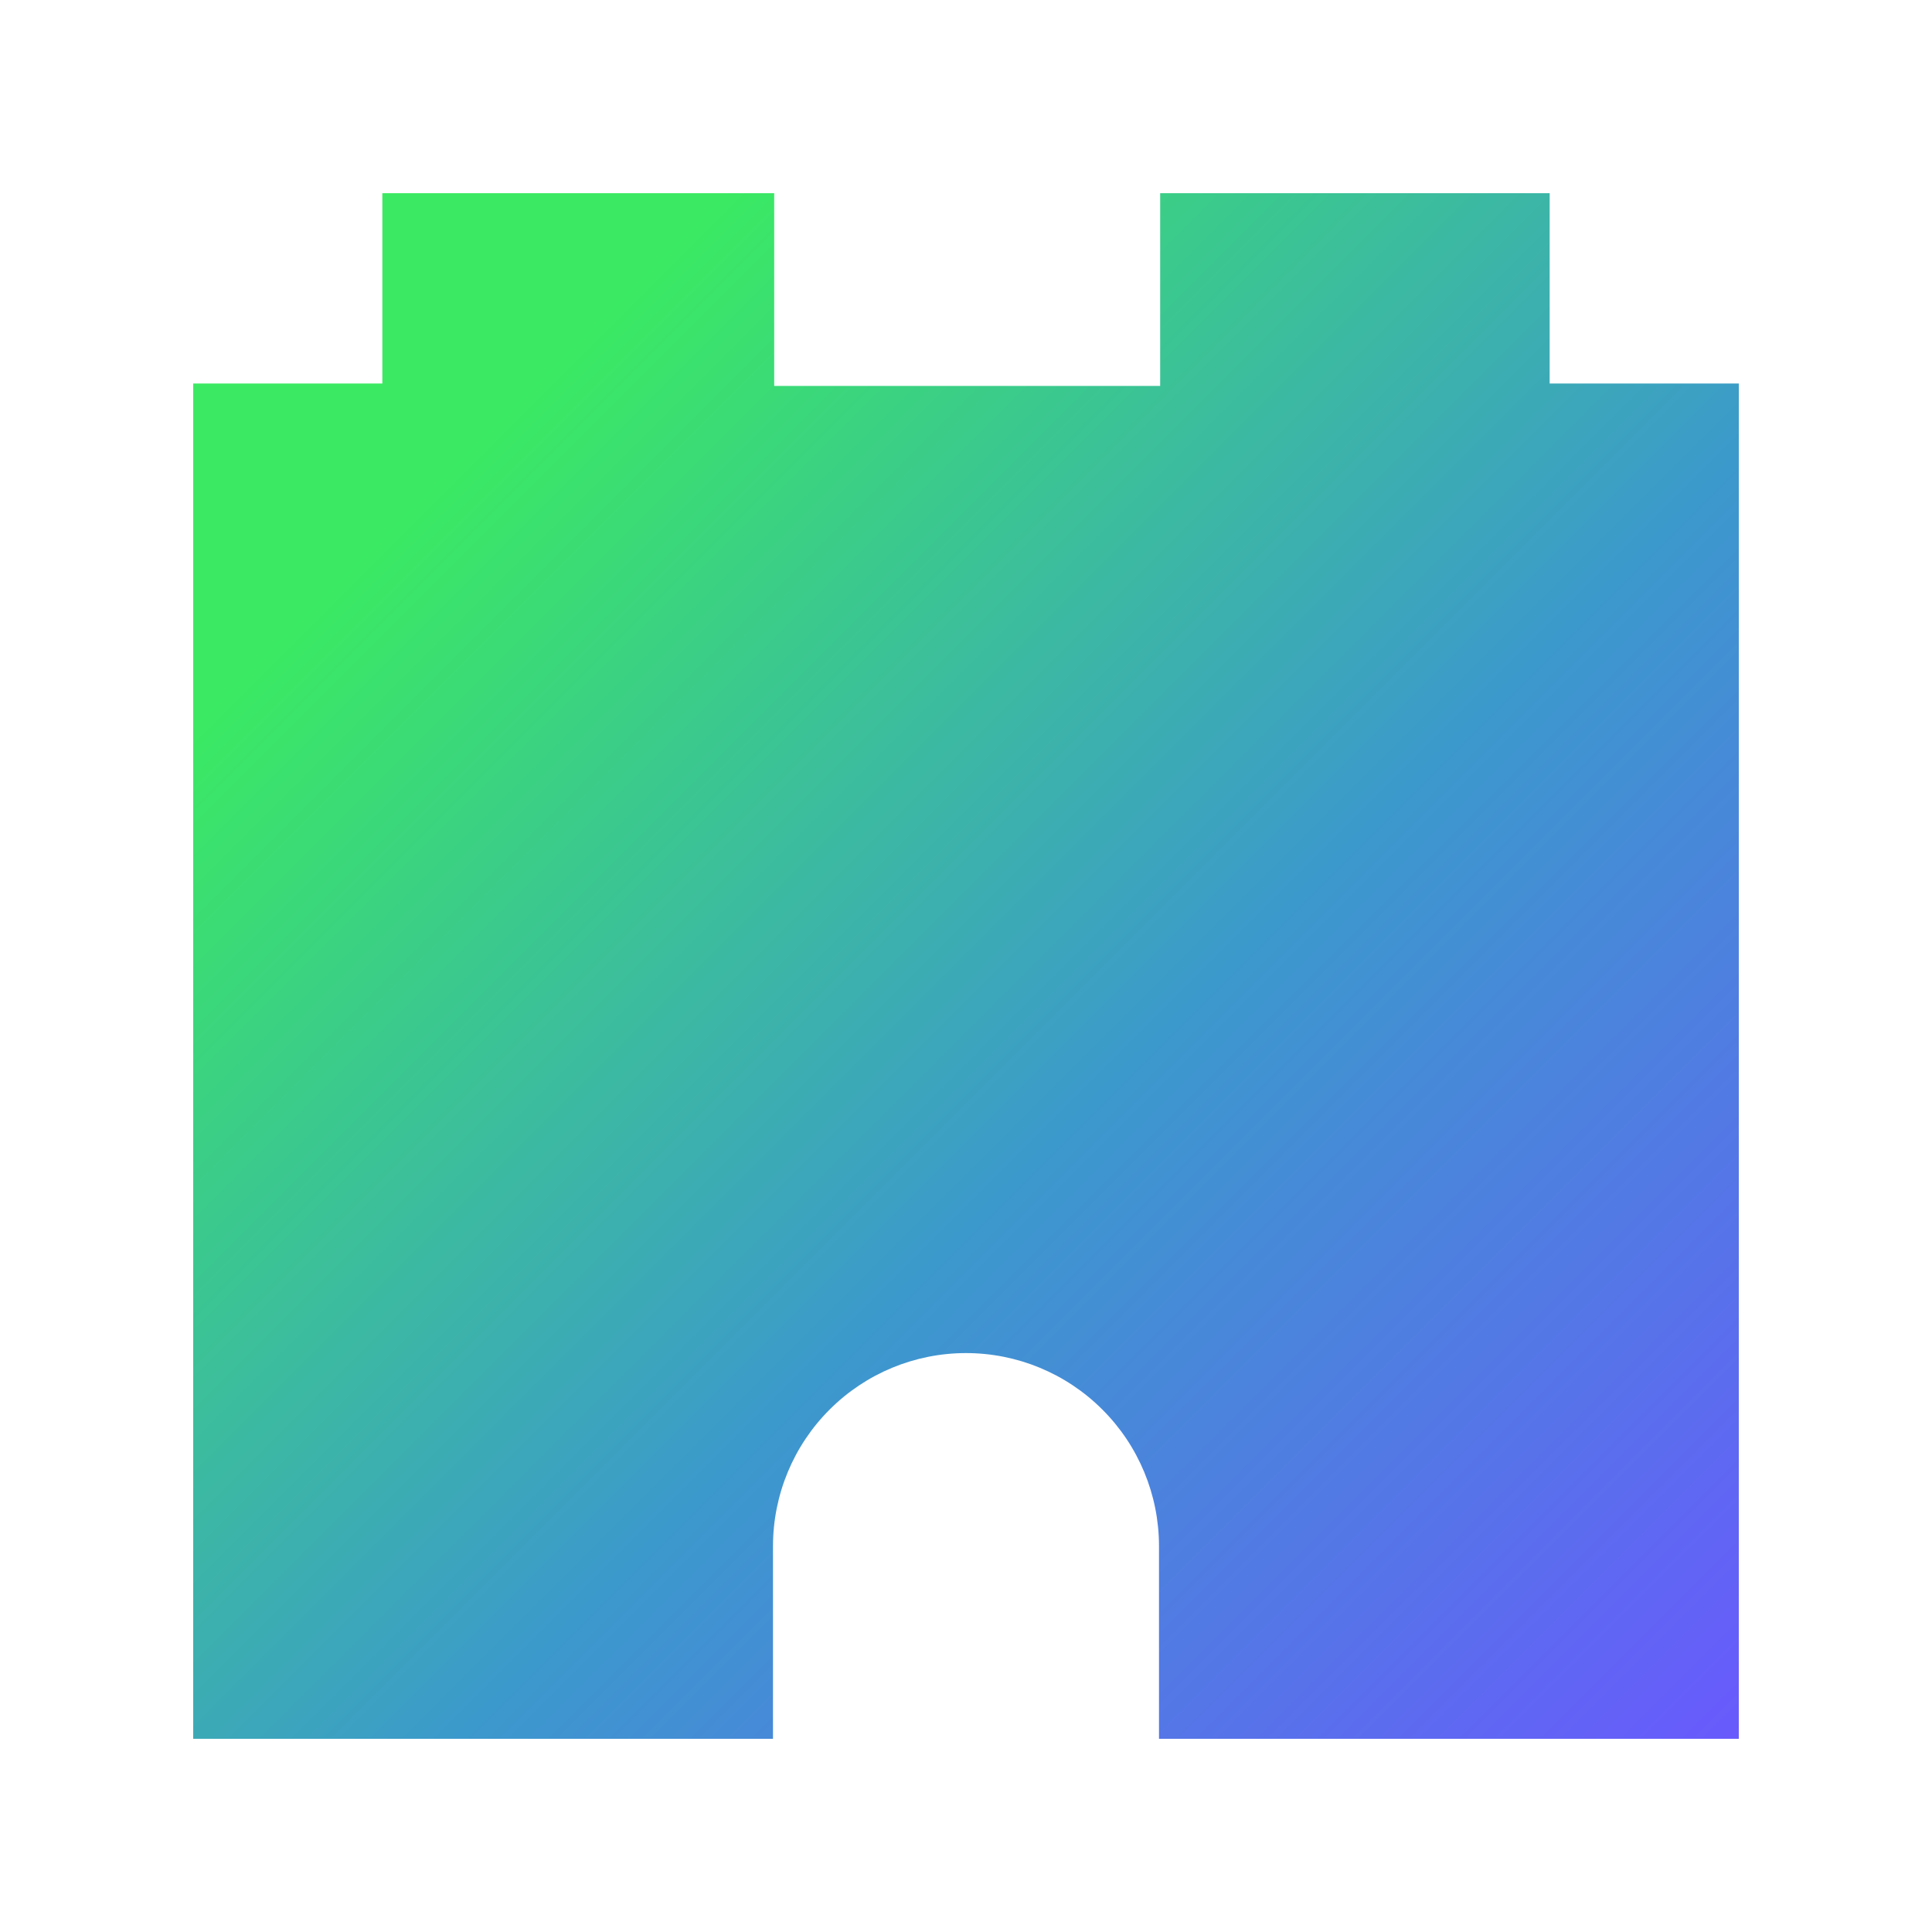
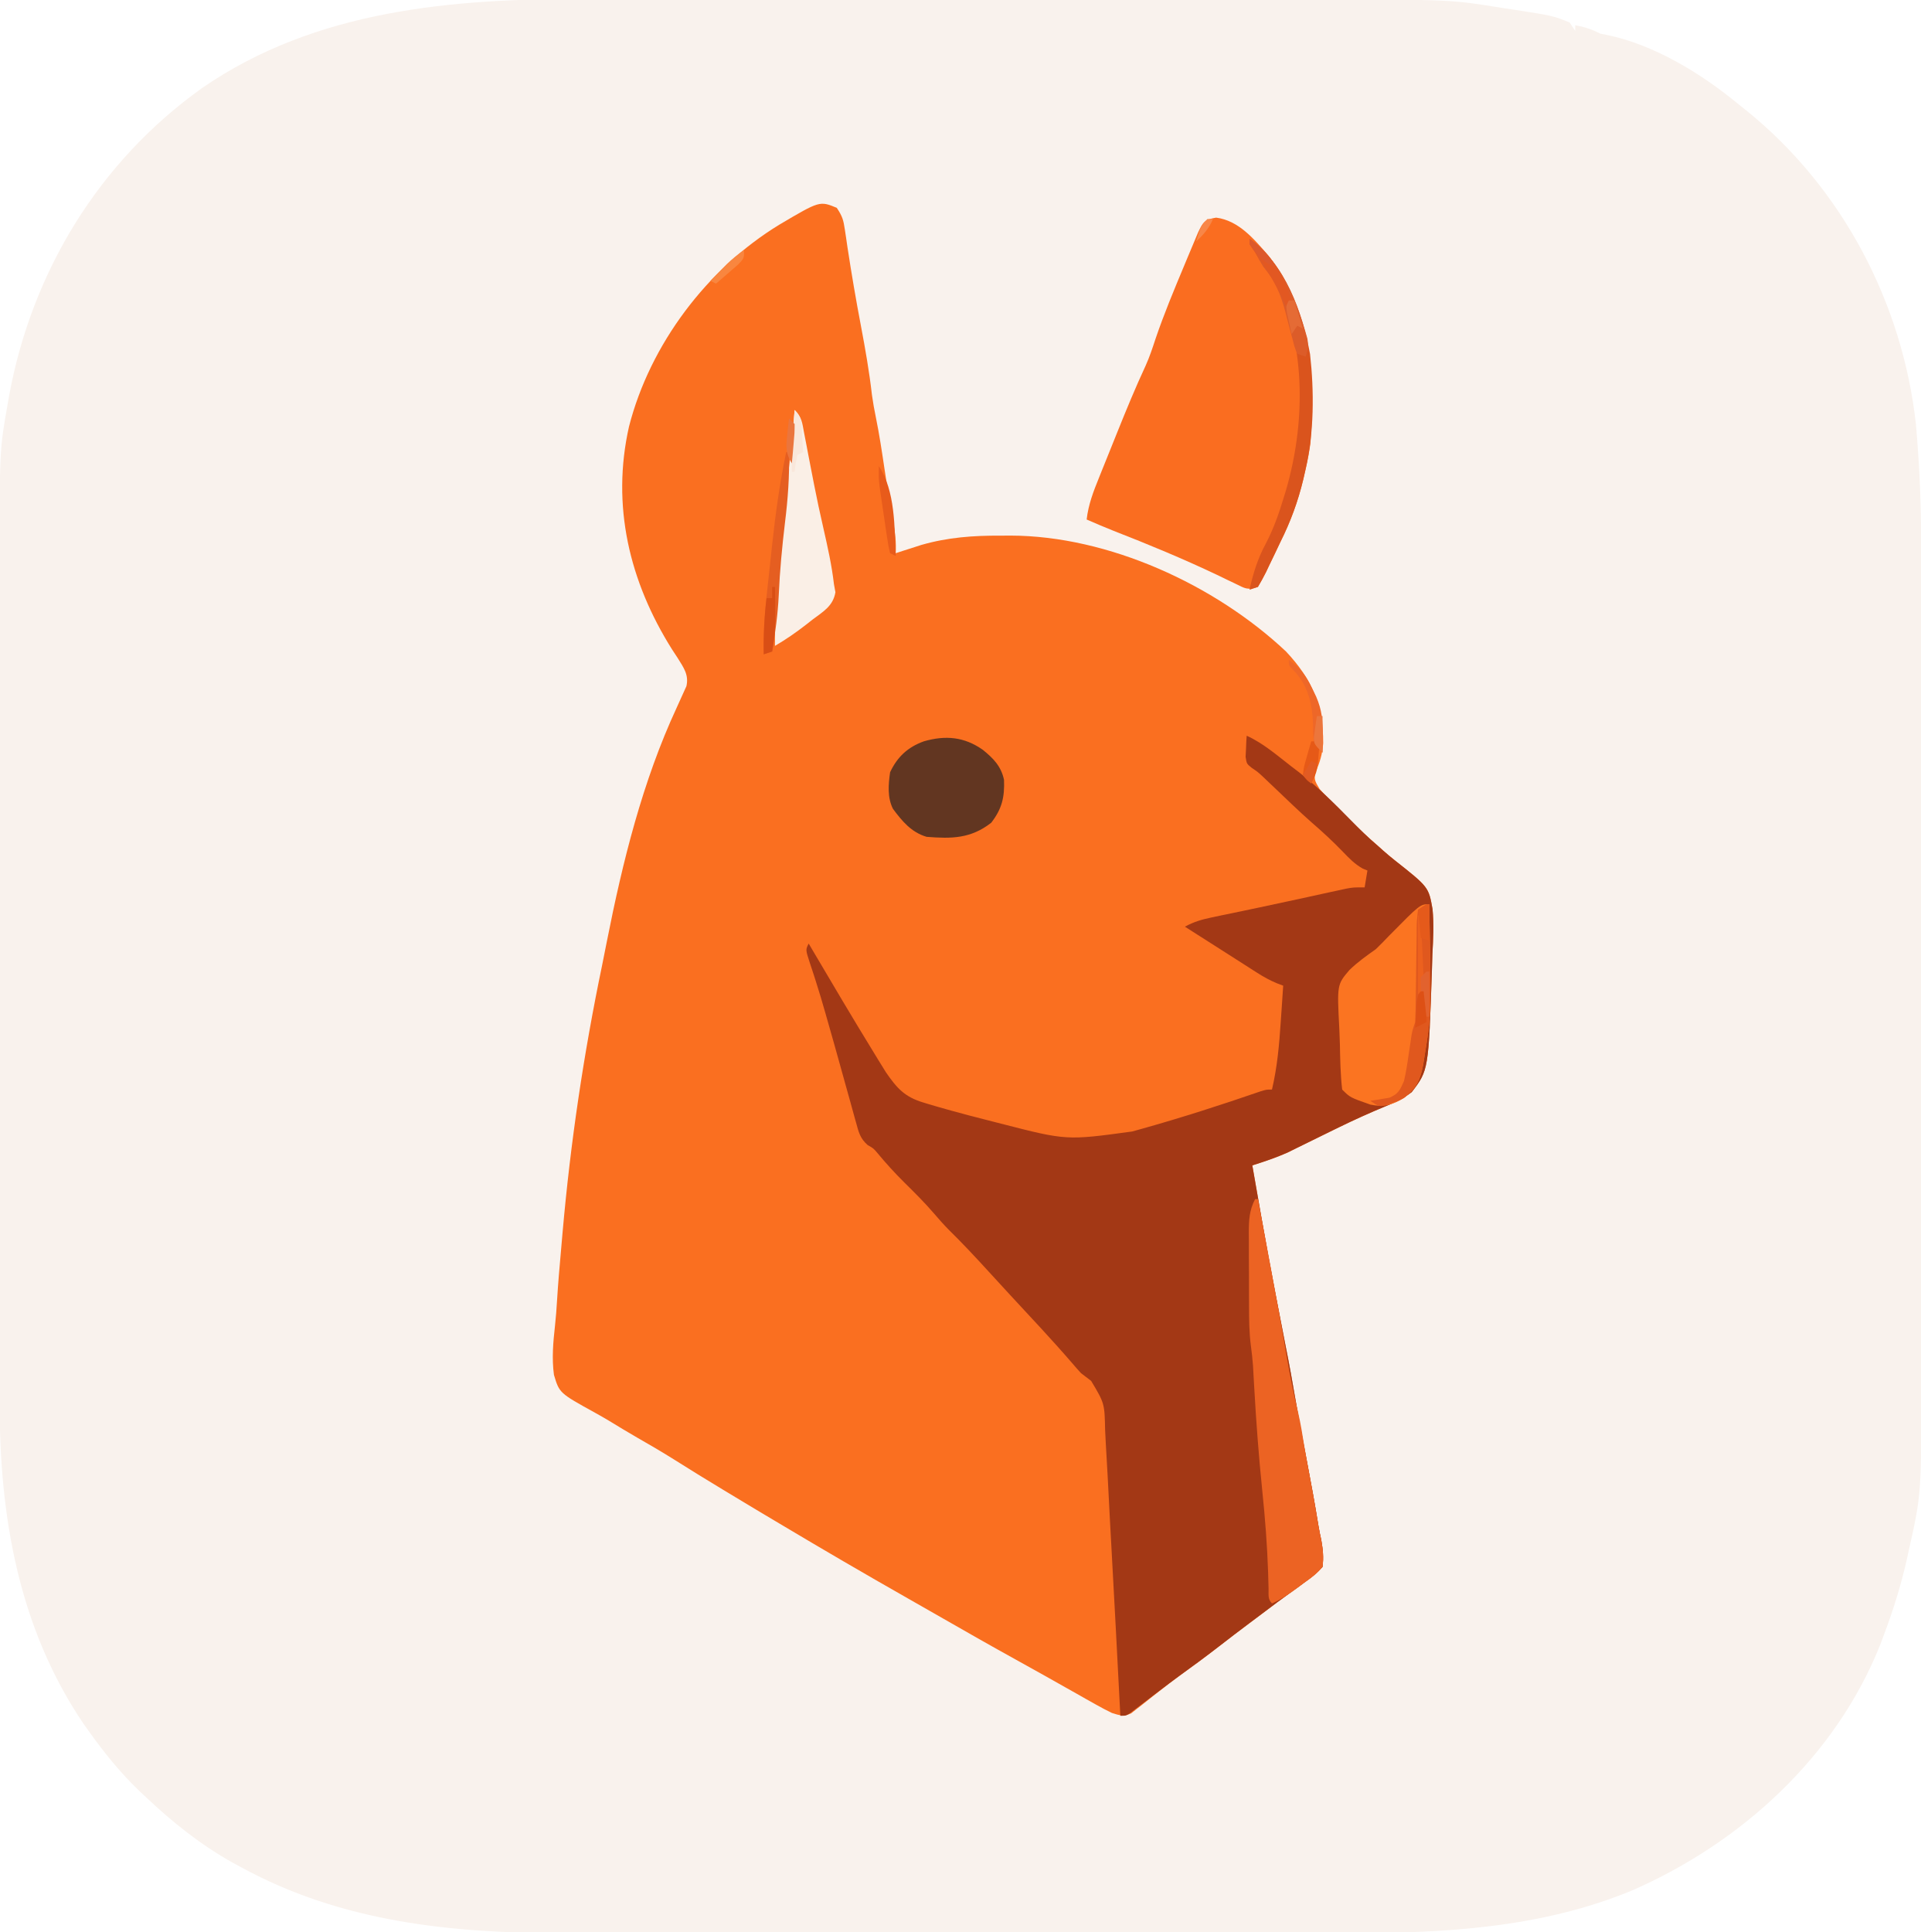
- <svg xmlns="http://www.w3.org/2000/svg" width="40" height="40" viewBox="0 0 40 40" fill="none">
-   <path d="M32.084 7.94V4H24.02V7.99H16.029V4H7.916V7.94H4V36H16.004V32.005C16.006 30.946 16.427 29.931 17.177 29.183C17.926 28.434 18.941 28.014 20 28.014C21.059 28.014 22.074 28.434 22.823 29.183C23.573 29.931 23.994 30.946 23.996 32.005V36H36V7.94H32.084Z" fill="url(#paint0_linear)" />
-   <defs>
-     <linearGradient id="paint0_linear" x1="2.942" y1="4.9" x2="37.777" y2="39.734" gradientUnits="userSpaceOnUse">
-       <stop offset="0.159" stop-color="#3BEA62" />
-       <stop offset="0.54" stop-color="#3C99CC" />
-       <stop offset="0.937" stop-color="#6B57FF" />
-     </linearGradient>
-   </defs>
+ <svg xmlns="http://www.w3.org/2000/svg" version="1.1" width="684" height="688">
+   <path d="M0 0 C3.831 0.011 7.662 0.004 11.493 0 C18.945 -0.005 26.398 0.005 33.851 0.021 C42.568 0.038 51.285 0.039 60.003 0.04 C75.573 0.042 91.143 0.057 106.713 0.082 C121.754 0.105 136.795 0.119 151.836 0.123 C152.764 0.123 153.692 0.123 154.648 0.123 C156.518 0.124 158.388 0.124 160.257 0.125 C161.642 0.125 161.642 0.125 163.054 0.125 C163.975 0.126 164.895 0.126 165.844 0.126 C180.28 0.13 194.717 0.141 209.153 0.153 C214.348 0.158 219.543 0.161 224.738 0.164 C232.977 0.169 241.216 0.176 249.455 0.191 C253.209 0.197 256.963 0.202 260.717 0.203 C307.514 0.217 307.514 0.217 326.066 3.238 C327.153 3.399 328.24 3.56 329.36 3.726 C343.853 5.969 343.853 5.969 349.753 8.363 C350.413 9.353 351.073 10.343 351.753 11.363 C351.753 10.703 351.753 10.043 351.753 9.363 C355.135 9.927 357.708 10.84 360.753 12.363 C361.878 12.581 361.878 12.581 363.026 12.804 C379.815 16.244 396.712 26.579 409.753 37.363 C410.818 38.214 411.883 39.064 412.948 39.914 C446.814 67.326 468.35 108.272 473.099 151.509 C473.39 154.831 473.638 158.152 473.862 161.479 C473.946 162.73 474.03 163.98 474.117 165.269 C475.017 179.886 475.039 194.497 475.014 209.136 C475.01 213.241 475.017 217.346 475.022 221.451 C475.031 229.447 475.029 237.443 475.024 245.44 C475.019 251.947 475.019 258.454 475.021 264.961 C475.021 265.894 475.021 266.827 475.022 267.788 C475.022 269.685 475.023 271.581 475.024 273.478 C475.029 291.173 475.023 308.869 475.012 326.564 C475.003 341.695 475.005 356.826 475.014 371.957 C475.025 389.607 475.029 407.257 475.023 424.907 C475.022 426.794 475.021 428.681 475.021 430.568 C475.02 431.496 475.02 432.424 475.02 433.38 C475.018 439.87 475.021 446.361 475.026 452.851 C475.031 460.773 475.03 468.694 475.019 476.616 C475.014 480.645 475.012 484.674 475.018 488.704 C475.085 532.337 475.085 532.337 470.503 552.675 C470.288 553.663 470.074 554.65 469.852 555.667 C467.791 564.802 465.069 573.611 461.753 582.363 C461.315 583.546 460.876 584.73 460.425 585.949 C444.502 625.94 410.887 656.556 372.052 673.544 C339.704 686.958 304.929 688.842 270.34 688.755 C266.252 688.748 262.164 688.759 258.076 688.767 C250.108 688.78 242.14 688.777 234.172 688.769 C227.686 688.762 221.2 688.761 214.714 688.764 C213.784 688.765 212.855 688.765 211.897 688.766 C210.007 688.767 208.117 688.768 206.228 688.769 C188.586 688.777 170.944 688.767 153.303 688.751 C138.224 688.738 123.146 688.74 108.068 688.754 C90.48 688.77 72.892 688.776 55.303 688.767 C53.422 688.766 51.54 688.765 49.658 688.764 C48.27 688.764 48.27 688.764 46.854 688.763 C40.389 688.76 33.923 688.765 27.458 688.772 C19.561 688.78 11.663 688.778 3.766 688.762 C-0.25 688.754 -4.265 688.751 -8.281 688.761 C-48.272 688.853 -87.633 684.836 -123.247 665.363 C-124.314 664.787 -125.382 664.21 -126.481 663.617 C-137.827 657.253 -147.82 649.289 -157.247 640.363 C-158.069 639.593 -158.892 638.824 -159.739 638.031 C-166.327 631.679 -171.941 624.788 -177.247 617.363 C-178.357 615.812 -178.357 615.812 -179.489 614.23 C-202.595 580.105 -209.446 540.355 -209.374 499.817 C-209.375 498.419 -209.377 497.022 -209.379 495.624 C-209.383 491.829 -209.381 488.035 -209.378 484.24 C-209.375 480.13 -209.379 476.019 -209.382 471.909 C-209.386 463.873 -209.385 455.838 -209.382 447.802 C-209.38 441.265 -209.38 434.727 -209.381 428.19 C-209.381 427.256 -209.381 426.323 -209.381 425.362 C-209.382 423.465 -209.382 421.568 -209.382 419.672 C-209.385 401.917 -209.382 384.162 -209.376 366.407 C-209.372 351.208 -209.373 336.008 -209.377 320.809 C-209.383 303.12 -209.385 285.431 -209.382 267.743 C-209.381 265.852 -209.381 263.962 -209.381 262.071 C-209.381 261.141 -209.38 260.211 -209.38 259.253 C-209.379 252.734 -209.381 246.214 -209.383 239.695 C-209.386 231.735 -209.385 223.775 -209.38 215.815 C-209.377 211.762 -209.376 207.709 -209.38 203.656 C-209.412 160.644 -209.412 160.644 -206.559 144.488 C-206.385 143.486 -206.211 142.484 -206.031 141.452 C-197.964 97.25 -174.032 57.932 -137.295 31.729 C-96.741 3.742 -47.799 -0.183 0 0 Z " fill="#F9F2ED" transform="translate(209.247,-0.3628559)" />
+   <path d="M0 0 C2.007 3.01 2.389 4.343 2.895 7.812 C3.117 9.282 3.117 9.282 3.344 10.782 C3.499 11.844 3.653 12.906 3.812 14 C5.242 23.413 6.847 32.772 8.625 42.125 C10.172 50.298 11.604 58.424 12.543 66.691 C12.913 69.367 13.38 71.952 13.926 74.594 C15.172 80.676 16.085 86.798 17 92.938 C17.951 99.293 18.912 105.63 20.125 111.941 C20.826 115.684 21.207 119.177 21 123 C22.216 122.602 22.216 122.602 23.457 122.195 C24.564 121.842 25.672 121.489 26.812 121.125 C27.891 120.777 28.97 120.429 30.082 120.07 C39.515 117.353 48.652 116.684 58.438 116.75 C59.575 116.742 60.713 116.735 61.885 116.727 C96.748 116.806 134.743 134.226 160 158 C169.272 167.881 173.272 177.22 173.242 190.664 C172.962 194.526 172.038 197.585 170.461 201.098 C169.819 203.746 170.627 204.679 172 207 C173.162 208.332 174.379 209.617 175.633 210.863 C176.357 211.586 177.082 212.308 177.828 213.053 C178.586 213.798 179.344 214.544 180.125 215.312 C180.86 216.047 181.595 216.781 182.352 217.537 C185.705 220.864 189.079 224.11 192.68 227.168 C193.315 227.739 193.951 228.31 194.605 228.899 C195.943 230.073 197.296 231.232 198.696 232.331 C210.797 241.886 210.797 241.886 212.188 249.772 C212.694 255.158 212.434 260.485 212.125 265.875 C212.064 267.792 212.007 269.71 211.954 271.627 C210.756 307.103 210.756 307.103 204.762 314.918 C201.745 317.192 199.009 318.536 195.5 319.938 C189.85 322.266 184.31 324.778 178.816 327.457 C177.865 327.921 177.865 327.921 176.894 328.394 C174.314 329.654 171.736 330.917 169.162 332.19 C167.33 333.095 165.495 333.993 163.66 334.891 C162.594 335.417 161.528 335.943 160.43 336.485 C156.366 338.28 152.233 339.665 148 341 C153.682 373.532 153.682 373.532 159.98 405.949 C161.212 411.977 162.275 418.031 163.32 424.094 C164.016 428.09 164.749 432.077 165.5 436.062 C165.623 436.716 165.746 437.37 165.873 438.044 C166.378 440.716 166.884 443.388 167.391 446.06 C168.868 453.843 170.309 461.627 171.57 469.449 C171.85 471.107 172.175 472.757 172.555 474.395 C173.138 477.808 173.431 480.54 173 484 C170.994 486.141 169.364 487.55 167 489.188 C166.374 489.649 165.748 490.11 165.104 490.586 C163.767 491.569 162.424 492.543 161.075 493.509 C158.335 495.478 155.645 497.51 152.952 499.543 C150.937 501.063 148.914 502.573 146.891 504.082 C143.295 506.77 139.737 509.502 136.188 512.25 C131.534 515.849 126.822 519.35 122.035 522.77 C119.627 524.539 117.277 526.347 114.934 528.199 C114.222 528.754 113.51 529.309 112.777 529.881 C111.364 530.985 109.962 532.1 108.569 533.228 C107.92 533.732 107.271 534.235 106.602 534.754 C106.027 535.211 105.453 535.668 104.862 536.139 C102.185 537.377 100.788 536.878 98 536 C96.046 535.057 94.127 534.04 92.238 532.973 C91.129 532.35 90.019 531.728 88.875 531.087 C87.688 530.412 86.5 529.738 85.312 529.062 C84.086 528.372 82.859 527.682 81.632 526.993 C79.196 525.624 76.762 524.252 74.33 522.877 C70.811 520.893 67.28 518.933 63.743 516.982 C55.045 512.181 46.415 507.263 37.797 502.32 C33.667 499.952 29.53 497.594 25.391 495.242 C10.095 486.544 -5.097 477.688 -20.205 468.668 C-22.505 467.296 -24.806 465.926 -27.109 464.559 C-30.045 462.812 -32.97 461.05 -35.89 459.278 C-37.446 458.336 -39.004 457.397 -40.563 456.46 C-46.461 452.914 -52.311 449.3 -58.129 445.625 C-62.418 442.936 -66.776 440.393 -71.173 437.886 C-74.532 435.948 -77.845 433.939 -81.154 431.916 C-82.785 430.94 -84.433 429.994 -86.099 429.079 C-98.784 422.079 -98.784 422.079 -100.719 415.589 C-101.508 409.71 -100.999 403.952 -100.34 398.082 C-100.008 395.072 -99.789 392.076 -99.609 389.053 C-99.24 383.067 -98.725 377.099 -98.188 371.125 C-98.002 368.996 -97.816 366.866 -97.631 364.737 C-94.817 332.8 -90.14 301.376 -83.612 269.975 C-83.009 267.043 -82.429 264.106 -81.855 261.168 C-76.271 232.916 -69.166 204.212 -57 178 C-56.194 176.256 -55.399 174.508 -54.625 172.75 C-54.267 171.961 -53.908 171.172 -53.539 170.359 C-52.606 166.276 -54.552 163.727 -56.664 160.301 C-57.311 159.315 -57.958 158.329 -58.625 157.312 C-73.85 133.133 -80.35 106.062 -73.973 77.858 C-66.468 48.584 -46.144 21.69 -20.473 6.023 C-6.074 -2.492 -6.074 -2.492 0 0 Z " fill="#FA6F20" transform="translate(298,74)" />
+   <path d="M0 0 C5.923 2.674 10.884 7.052 16 11 C17.321 12.005 17.321 12.005 18.668 13.031 C25.328 18.271 31.252 24.094 37.167 30.153 C40.221 33.272 43.284 36.291 46.613 39.117 C47.258 39.696 47.903 40.274 48.568 40.87 C49.92 42.054 51.286 43.225 52.7 44.335 C64.797 53.886 64.797 53.886 66.188 61.772 C66.694 67.158 66.434 72.485 66.125 77.875 C66.064 79.792 66.007 81.71 65.954 83.627 C64.756 119.103 64.756 119.103 58.762 126.918 C55.745 129.192 53.009 130.536 49.5 131.938 C43.85 134.266 38.31 136.778 32.816 139.457 C32.182 139.766 31.547 140.076 30.894 140.394 C28.314 141.654 25.736 142.917 23.162 144.19 C21.33 145.095 19.495 145.993 17.66 146.891 C16.594 147.417 15.528 147.943 14.43 148.485 C10.366 150.28 6.233 151.665 2 153 C7.682 185.532 7.682 185.532 13.98 217.949 C15.212 223.977 16.275 230.031 17.32 236.094 C18.016 240.09 18.749 244.077 19.5 248.062 C19.623 248.716 19.746 249.37 19.873 250.044 C20.378 252.716 20.884 255.388 21.391 258.06 C22.868 265.843 24.309 273.627 25.57 281.449 C25.85 283.107 26.175 284.757 26.555 286.395 C27.138 289.808 27.431 292.54 27 296 C24.994 298.141 23.364 299.55 21 301.188 C20.374 301.649 19.748 302.11 19.104 302.586 C17.767 303.569 16.424 304.543 15.075 305.509 C12.335 307.478 9.645 309.51 6.952 311.543 C4.937 313.063 2.914 314.573 0.891 316.082 C-2.705 318.77 -6.263 321.502 -9.812 324.25 C-14.464 327.847 -19.179 331.341 -23.953 334.773 C-26.38 336.547 -28.78 338.344 -31.172 340.164 C-32.26 340.99 -32.26 340.99 -33.37 341.833 C-34.814 342.931 -36.256 344.034 -37.695 345.14 C-38.354 345.64 -39.012 346.141 -39.691 346.656 C-40.281 347.108 -40.871 347.56 -41.479 348.025 C-43 349 -43 349 -45 349 C-45.043 348.149 -45.087 347.298 -45.132 346.422 C-46.125 327.016 -47.147 307.611 -48.221 288.21 C-48.312 286.548 -48.404 284.886 -48.496 283.225 C-48.54 282.424 -48.585 281.624 -48.63 280.799 C-48.949 274.996 -49.244 269.191 -49.532 263.387 C-49.724 259.657 -49.941 255.929 -50.17 252.201 C-50.264 250.582 -50.347 248.964 -50.418 247.344 C-50.619 237.731 -50.619 237.731 -55.402 229.746 C-56.593 228.819 -57.792 227.903 -59 227 C-60.11 225.795 -61.197 224.568 -62.25 223.312 C-69.451 214.973 -77.029 206.956 -84.51 198.868 C-86.99 196.185 -89.463 193.496 -91.922 190.793 C-96.565 185.692 -101.265 180.687 -106.184 175.848 C-107.979 174.022 -109.649 172.134 -111.312 170.188 C-114.661 166.287 -118.278 162.689 -121.937 159.085 C-125.302 155.752 -128.445 152.302 -131.465 148.656 C-132.94 146.916 -132.94 146.916 -134.962 145.792 C-137.733 143.356 -138.169 141.204 -139.148 137.664 C-139.326 137.037 -139.504 136.41 -139.687 135.764 C-140.264 133.721 -140.819 131.673 -141.375 129.625 C-141.77 128.21 -142.167 126.796 -142.565 125.383 C-143.357 122.563 -144.142 119.742 -144.919 116.918 C-146.331 111.791 -147.788 106.676 -149.25 101.562 C-149.6 100.325 -149.6 100.325 -149.957 99.062 C-151.083 95.099 -152.253 91.157 -153.512 87.234 C-153.752 86.486 -153.992 85.738 -154.239 84.967 C-154.691 83.573 -155.15 82.182 -155.616 80.793 C-157.108 76.217 -157.108 76.217 -156 74 C-155.583 74.708 -155.167 75.416 -154.738 76.145 C-147.51 88.416 -140.27 100.679 -132.812 112.812 C-132.297 113.658 -131.782 114.503 -131.251 115.374 C-130.762 116.164 -130.273 116.955 -129.77 117.77 C-129.353 118.446 -128.936 119.123 -128.507 119.82 C-124.597 125.476 -121.868 128.61 -115.16 130.617 C-114.507 130.817 -113.854 131.017 -113.181 131.223 C-111.127 131.842 -109.067 132.426 -107 133 C-106.351 133.182 -105.702 133.365 -105.033 133.553 C-101.165 134.63 -97.285 135.647 -93.393 136.63 C-91.433 137.126 -89.475 137.631 -87.518 138.137 C-64.191 144.131 -64.191 144.131 -40.812 140.938 C-39.68 140.624 -38.547 140.31 -37.38 139.987 C-23.128 135.992 -9.037 131.461 4.953 126.629 C7 126 7 126 9 126 C10.883 118 11.59 110.064 12.125 101.875 C12.255 100.011 12.255 100.011 12.387 98.109 C12.597 95.073 12.801 92.037 13 89 C12.263 88.723 11.526 88.446 10.766 88.161 C8.221 87.093 6.062 85.91 3.742 84.426 C2.956 83.926 2.17 83.426 1.361 82.911 C0.54 82.384 -0.28 81.856 -1.125 81.312 C-2.387 80.508 -2.387 80.508 -3.675 79.687 C-5.349 78.618 -7.023 77.549 -8.695 76.477 C-11.687 74.56 -14.687 72.655 -17.688 70.75 C-19.125 69.834 -20.563 68.917 -22 68 C-18.876 66.265 -15.961 65.43 -12.469 64.703 C-11.361 64.469 -10.253 64.236 -9.111 63.995 C-7.92 63.749 -6.728 63.503 -5.5 63.25 C-2.979 62.722 -0.458 62.193 2.062 61.664 C2.71 61.529 3.358 61.394 4.026 61.255 C8.668 60.285 13.304 59.287 17.938 58.273 C19.205 57.997 20.473 57.721 21.779 57.437 C24.224 56.903 26.668 56.368 29.111 55.829 C30.219 55.589 31.327 55.349 32.469 55.102 C33.443 54.888 34.417 54.675 35.42 54.456 C38 54 38 54 42 54 C42.33 52.02 42.66 50.04 43 48 C42.438 47.767 41.876 47.533 41.297 47.293 C38.433 45.681 36.527 43.681 34.25 41.312 C30.699 37.629 27.01 34.233 23.146 30.889 C18.645 26.926 14.344 22.746 10.004 18.609 C9.286 17.929 8.568 17.248 7.828 16.547 C7.188 15.937 6.547 15.327 5.888 14.698 C4.009 12.942 4.009 12.942 1.785 11.433 C0 10 0 10 -0.391 7.52 C-0.344 6.626 -0.298 5.733 -0.25 4.812 C-0.214 3.911 -0.178 3.01 -0.141 2.082 C-0.094 1.395 -0.048 0.708 0 0 Z " fill="#A33815" transform="translate(444,262)" />
+   <path d="M0 0 C8.041 1.038 13.516 7.644 18.637 13.543 C33.497 33.175 35.44 56.551 33.566 80.434 C33.133 83.504 32.57 86.479 31.875 89.5 C31.455 91.343 31.455 91.343 31.027 93.223 C29.128 101.103 26.498 108.264 22.875 115.5 C22.209 116.899 21.545 118.299 20.883 119.699 C20.173 121.175 19.462 122.65 18.75 124.125 C18.413 124.837 18.076 125.549 17.729 126.283 C16.854 128.062 15.871 129.786 14.875 131.5 C11.075 132.767 10.304 132.04 6.773 130.324 C5.737 129.83 4.701 129.337 3.634 128.828 C2.517 128.287 1.401 127.745 0.25 127.188 C-11.858 121.446 -24.137 116.361 -36.623 111.492 C-39.82 110.225 -42.975 108.879 -46.125 107.5 C-45.494 102.114 -43.728 97.53 -41.703 92.551 C-41.361 91.698 -41.019 90.844 -40.667 89.965 C-39.944 88.163 -39.217 86.362 -38.488 84.562 C-37.387 81.841 -36.294 79.117 -35.203 76.393 C-31.995 68.408 -28.73 60.483 -25.101 52.678 C-23.723 49.603 -22.669 46.453 -21.625 43.25 C-18.612 34.358 -14.994 25.72 -11.375 17.062 C-11.083 16.359 -10.791 15.655 -10.49 14.93 C-9.65 12.91 -8.803 10.894 -7.953 8.879 C-7.457 7.699 -6.961 6.519 -6.45 5.303 C-4.708 1.618 -4.084 0.653 0 0 Z " fill="#FA6D20" transform="translate(433.125,77.5)" />
+   <path d="M0 0 C0.33 0 0.66 0 1 0 C2.252 6.687 3.502 13.375 4.75 20.062 C5.026 21.541 5.026 21.541 5.307 23.048 C7.378 34.146 9.428 45.244 11.312 56.375 C12.442 63.04 13.756 69.608 15.352 76.18 C16.234 80.018 16.852 83.881 17.469 87.77 C18.086 91.525 18.788 95.262 19.5 99 C20.603 104.804 21.63 110.616 22.57 116.449 C22.85 118.107 23.175 119.757 23.555 121.395 C24.145 124.846 24.478 127.498 24 131 C22.075 133.394 19.751 135.053 17.25 136.812 C16.616 137.289 15.982 137.765 15.328 138.256 C12.343 140.467 9.42 142.506 6 144 C4.442 142.442 4.837 140.911 4.789 138.742 C4.763 137.823 4.736 136.904 4.709 135.957 C4.681 134.94 4.654 133.923 4.625 132.875 C4.297 123.202 3.557 113.626 2.562 104 C1.275 91.513 0.349 79.039 -0.353 66.506 C-0.425 65.247 -0.497 63.988 -0.57 62.691 C-0.63 61.59 -0.689 60.489 -0.75 59.354 C-0.928 56.965 -1.193 54.581 -1.516 52.208 C-2.131 47.467 -2.162 42.763 -2.168 37.988 C-2.173 36.591 -2.173 36.591 -2.178 35.166 C-2.183 33.211 -2.185 31.255 -2.185 29.3 C-2.188 26.311 -2.206 23.323 -2.225 20.334 C-2.228 18.427 -2.23 16.52 -2.23 14.613 C-2.238 13.724 -2.245 12.834 -2.252 11.917 C-2.236 7.496 -2.086 4.019 0 0 Z " fill="#EC6323" transform="translate(447,427)" />
+   <path d="M0 0 C0.759 39.364 0.759 39.364 -1.688 54.188 C-1.836 55.134 -1.985 56.08 -2.138 57.055 C-3.17 62.46 -4.482 65.515 -9 69 C-12.94 71.446 -16.385 72.35 -20.957 71.359 C-28.176 68.824 -28.176 68.824 -31 66 C-31.62 60.609 -31.713 55.214 -31.81 49.791 C-31.853 47.987 -31.921 46.184 -32.015 44.383 C-32.831 28.631 -32.831 28.631 -28.431 23.459 C-25.544 20.622 -22.299 18.34 -19 16 C-17.404 14.451 -15.834 12.873 -14.312 11.25 C-3.225 0 -3.225 0 0 0 Z " fill="#FB7421" transform="translate(509,322)" />
+   <path d="M0 0 C3.78 3.048 6.549 5.866 7.574 10.719 C7.822 16.934 6.806 21.092 3 26 C-4.277 31.644 -11.041 31.719 -20 31 C-25.455 29.379 -28.725 25.431 -32 21 C-34.006 16.987 -33.616 12.352 -33 8 C-30.422 2.523 -26.72 -0.931 -21 -3 C-13.251 -5.243 -6.577 -4.616 0 0 Z " fill="#623621" transform="translate(350,267)" />
+   <path d="M0 0 C2.618 2.618 2.677 4.499 3.367 8.125 C3.733 10.009 3.733 10.009 4.106 11.93 C4.363 13.287 4.619 14.643 4.875 16 C5.405 18.748 5.941 21.495 6.477 24.242 C6.608 24.918 6.739 25.594 6.874 26.29 C7.906 31.591 9.042 36.862 10.25 42.125 C11.744 48.701 13.228 55.294 14 62 C14.174 62.96 14.348 63.921 14.527 64.91 C13.684 69.853 10.178 71.784 6.312 74.688 C5.591 75.255 4.87 75.823 4.127 76.408 C0.538 79.204 -3.07 81.7 -7 84 C-7.094 76.085 -6.876 68.265 -6.25 60.375 C-6.166 59.287 -6.081 58.199 -5.994 57.078 C-5.082 45.961 -3.773 34.894 -2.409 23.826 C-1.434 15.893 -0.583 7.972 0 0 Z " fill="#FAEFE6" transform="translate(283,146)" />
+   <path d="M0 0 C12.768 9.031 18.856 26.257 21.566 41.102 C23.048 54.423 23.01 68.921 20 82 C19.72 83.228 19.441 84.457 19.152 85.723 C17.253 93.603 14.623 100.764 11 108 C10.334 109.399 9.67 110.799 9.008 112.199 C8.298 113.675 7.587 115.15 6.875 116.625 C6.538 117.337 6.201 118.049 5.854 118.783 C4.979 120.562 3.996 122.286 3 124 C1.515 124.495 1.515 124.495 0 125 C1.318 119.129 2.931 113.863 5.812 108.562 C8.62 103.193 10.51 97.781 12.25 92 C12.496 91.194 12.742 90.388 12.995 89.557 C19.787 66.222 20.134 39.425 10 17 C8.471 14.506 6.809 12.312 5 10 C2.972 6.779 1.209 3.627 0 0 Z " fill="#DA541D" transform="translate(445,85)" />
+   <path d="M0 0 C0.759 39.364 0.759 39.364 -1.688 54.188 C-1.836 55.134 -1.985 56.08 -2.138 57.055 C-3.168 62.448 -4.461 65.554 -9 69 C-11.352 70.215 -11.352 70.215 -13.625 70.938 C-14.38 71.194 -15.136 71.451 -15.914 71.715 C-18 72 -18 72 -21 70 C-20.385 69.914 -19.77 69.827 -19.137 69.738 C-18.328 69.598 -17.52 69.457 -16.688 69.312 C-15.887 69.185 -15.086 69.057 -14.262 68.926 C-11.009 67.594 -10.406 66.211 -9 63 C-8.271 59.982 -7.809 56.948 -7.375 53.875 C-7.135 52.268 -6.893 50.661 -6.648 49.055 C-6.547 48.348 -6.446 47.642 -6.341 46.914 C-6 45 -6 45 -5 42 C-4.881 39.003 -4.815 36.025 -4.789 33.027 C-4.761 31.223 -4.732 29.419 -4.703 27.615 C-4.662 24.769 -4.625 21.923 -4.599 19.076 C-4.571 16.33 -4.525 13.585 -4.477 10.84 C-4.473 9.985 -4.47 9.129 -4.467 8.248 C-4.417 5.851 -4.417 5.851 -4 2 C-1 0 -1 0 0 0 Z " fill="#E0581E" transform="translate(509,322)" />
+   <path d="M0 0 C0.33 0 0.66 0 1 0 C1.199 8.5 0.613 16.695 -0.438 25.125 C-1.46 33.737 -2.283 42.284 -2.654 50.947 C-2.969 57.714 -3.894 64.319 -5 71 C-6.485 71.495 -6.485 71.495 -8 72 C-8.132 65.098 -7.77 58.381 -7.012 51.523 C-6.856 50.07 -6.856 50.07 -6.697 48.587 C-6.477 46.548 -6.254 44.51 -6.029 42.471 C-5.691 39.405 -5.365 36.337 -5.041 33.27 C-3.831 22.063 -2.315 11.036 0 0 Z " fill="#E55E21" transform="translate(280,161)" />
+   <path d="M0 0 C11.395 8.06 16.975 22.575 20.617 35.59 C21.015 38.093 20.806 39.621 20 42 C18.515 41.505 18.515 41.505 17 41 C16.096 38.794 16.096 38.794 15.352 35.898 C15.068 34.85 14.784 33.802 14.492 32.723 C13.92 30.515 13.35 28.306 12.781 26.098 C11.041 19.679 9.205 15.158 5 10 C2.972 6.779 1.209 3.627 0 0 Z " fill="#DC5C29" transform="translate(445,85)" />
+   <path d="M0 0 C4.084 2.89 6.11 5.495 8.25 10 C9 11.547 9 11.547 9.766 13.125 C11.811 17.888 12.115 21.543 12.062 26.75 C12.053 27.92 12.044 29.091 12.035 30.297 C12.024 31.189 12.012 32.081 12 33 C10.523 31.941 10.523 31.941 9 30 C8.664 26.777 8.664 26.777 8.625 22.938 C8.372 15.496 6.798 8.745 1.336 3.359 C0 2 0 2 0 0 Z " fill="#EE6728" transform="translate(459,235)" />
+   <path d="M0 0 C0.33 0 0.66 0 1 0 C1.185 15.745 1.185 15.745 0 23 C-0.99 23.33 -1.98 23.66 -3 24 C-3.129 17.258 -2.798 10.696 -2 4 C-1.34 4 -0.68 4 0 4 C0 2.68 0 1.36 0 0 Z " fill="#D94E15" transform="translate(275,209)" />
+   <path d="M0 0 C7.593 5.37 12.342 13.152 15 22 C14.34 22.66 13.68 23.32 13 24 C12.648 23.25 12.296 22.5 11.934 21.727 C8.867 15.369 5.548 9.616 1.32 3.961 C0 2 0 2 0 0 Z " fill="#E25822" transform="translate(445,85)" />
+   <path d="M0 0 C5.822 8.733 5.585 21.774 6 32 C5.34 31.67 4.68 31.34 4 31 C3.406 28.579 3.406 28.579 2.93 25.391 C2.669 23.67 2.669 23.67 2.402 21.914 C2.228 20.705 2.054 19.496 1.875 18.25 C1.693 17.056 1.511 15.863 1.324 14.633 C-0.117 4.942 -0.117 4.942 0 0 Z " fill="#E85B1B" transform="translate(313,166)" />
+   <path d="M0 0 C0.33 0 0.66 0 1 0 C1.33 7.26 1.66 14.52 2 22 C2.66 21.34 3.32 20.68 4 20 C4 25.28 4 30.56 4 36 C3.67 36 3.34 36 3 36 C2.67 33.03 2.34 30.06 2 27 C1.34 27.33 0.68 27.66 0 28 C0 18.76 0 9.52 0 0 Z " fill="#EC611E" transform="translate(505,326)" />
+   <path d="M0 0 C2.77 2.77 2.398 4.765 2.625 8.625 C2.7 9.814 2.775 11.002 2.852 12.227 C2.925 13.599 2.925 13.599 3 15 C2.01 15.495 2.01 15.495 1 16 C0.342 19.029 0.342 19.029 0 22 C-0.33 22 -0.66 22 -1 22 C-1.147 14.609 -0.708 7.356 0 0 Z " fill="#F9E7DB" transform="translate(283,146)" />
+   <path d="M0 0 C0.99 0 1.98 0 3 0 C2.221 10.558 2.221 10.558 0 15 C-1.582 13.887 -1.582 13.887 -3 12 C-2.637 9.082 -2.637 9.082 -1.688 5.812 C-1.382 4.726 -1.076 3.639 -0.762 2.52 C-0.51 1.688 -0.259 0.857 0 0 Z " fill="#E65917" transform="translate(467,264)" />
+   <path d="M0 0 C0 4.29 0 8.58 0 13 C-0.99 12.67 -1.98 12.34 -3 12 C-3.33 8.7 -3.66 5.4 -4 2 C-1 0 -1 0 0 0 Z " fill="#E55A1B" transform="translate(509,322)" />
+   <path d="M0 0 C0.33 0 0.66 0 1 0 C1 3.96 1 7.92 1 12 C-0.98 12.99 -0.98 12.99 -3 14 C-2.886 12.041 -2.759 10.083 -2.625 8.125 C-2.555 7.034 -2.486 5.944 -2.414 4.82 C-2 2 -2 2 0 0 Z " fill="#DD5015" transform="translate(507,352)" />
+   <path d="M0 0 C0.66 0 1.32 0 2 0 C2.99 3.3 3.98 6.6 5 10 C4.34 9.67 3.68 9.34 3 9 C2.01 10.485 2.01 10.485 1 12 C0.638 10.377 0.285 8.751 -0.062 7.125 C-0.26 6.22 -0.457 5.315 -0.66 4.383 C-1 2 -1 2 0 0 Z " fill="#E56B35" transform="translate(459,107)" />
+   <path d="M0 0 C0.66 0 1.32 0 2 0 C2 4.29 2 8.58 2 13 C-1 10 -1 10 -1.074 7.52 C-0.947 6.626 -0.819 5.733 -0.688 4.812 C-0.568 3.911 -0.448 3.01 -0.324 2.082 C-0.217 1.395 -0.11 0.708 0 0 Z " fill="#EC763C" transform="translate(469,255)" />
+   <path d="M0 0 C0 3 0 3 -2.188 5.262 C-3.116 6.062 -4.044 6.863 -5 7.688 C-5.928 8.496 -6.856 9.304 -7.812 10.137 C-8.895 11.059 -8.895 11.059 -10 12 C-10.66 11.67 -11.32 11.34 -12 11 C-10.753 9.726 -9.502 8.456 -8.25 7.188 C-7.554 6.48 -6.858 5.772 -6.141 5.043 C-4.186 3.177 -2.197 1.568 0 0 Z " fill="#F9863F" transform="translate(265,89)" />
+   <path d="M0 0 C0.66 0.66 1.32 1.32 2 2 C1.977 5.258 1.977 5.258 1.625 9.125 C1.514 10.406 1.403 11.688 1.289 13.008 C1.194 13.995 1.098 14.983 1 16 C-1.263 12.442 -1.073 9.875 -0.625 5.75 C-0.514 4.672 -0.403 3.595 -0.289 2.484 C-0.194 1.665 -0.098 0.845 0 0 Z " fill="#EB753D" transform="translate(281,149)" />
+   <path d="M0 0 C0.33 0 0.66 0 1 0 C1 5.28 1 10.56 1 16 C0.67 16 0.34 16 0 16 C-0.33 13.03 -0.66 10.06 -1 7 C-1.33 7 -1.66 7 -2 7 C-2.125 4.625 -2.125 4.625 -2 2 C-1.34 1.34 -0.68 0.68 0 0 Z " fill="#E2622E" transform="translate(508,346)" />
+   <path d="M0 0 C0.66 0.33 1.32 0.66 2 1 C1.34 3.31 0.68 5.62 0 8 C-0.99 7.01 -1.98 6.02 -3 5 C-2.01 3.35 -1.02 1.7 0 0 Z " fill="#E25B23" transform="translate(467,271)" />
+   <path d="M0 0 C3.935 3.061 6.681 5.491 9 10 C4.711 8.411 2.677 5.569 0 2 C0 1.34 0 0.68 0 0 Z " fill="#DC592C" transform="translate(445,85)" />
+   <path d="M0 0 C0.66 0 1.32 0 2 0 C0.557 3.366 -1.333 5.51 -4 8 C-2.25 2.25 -2.25 2.25 0 0 Z " fill="#F88647" transform="translate(430,78)" />
</svg>
